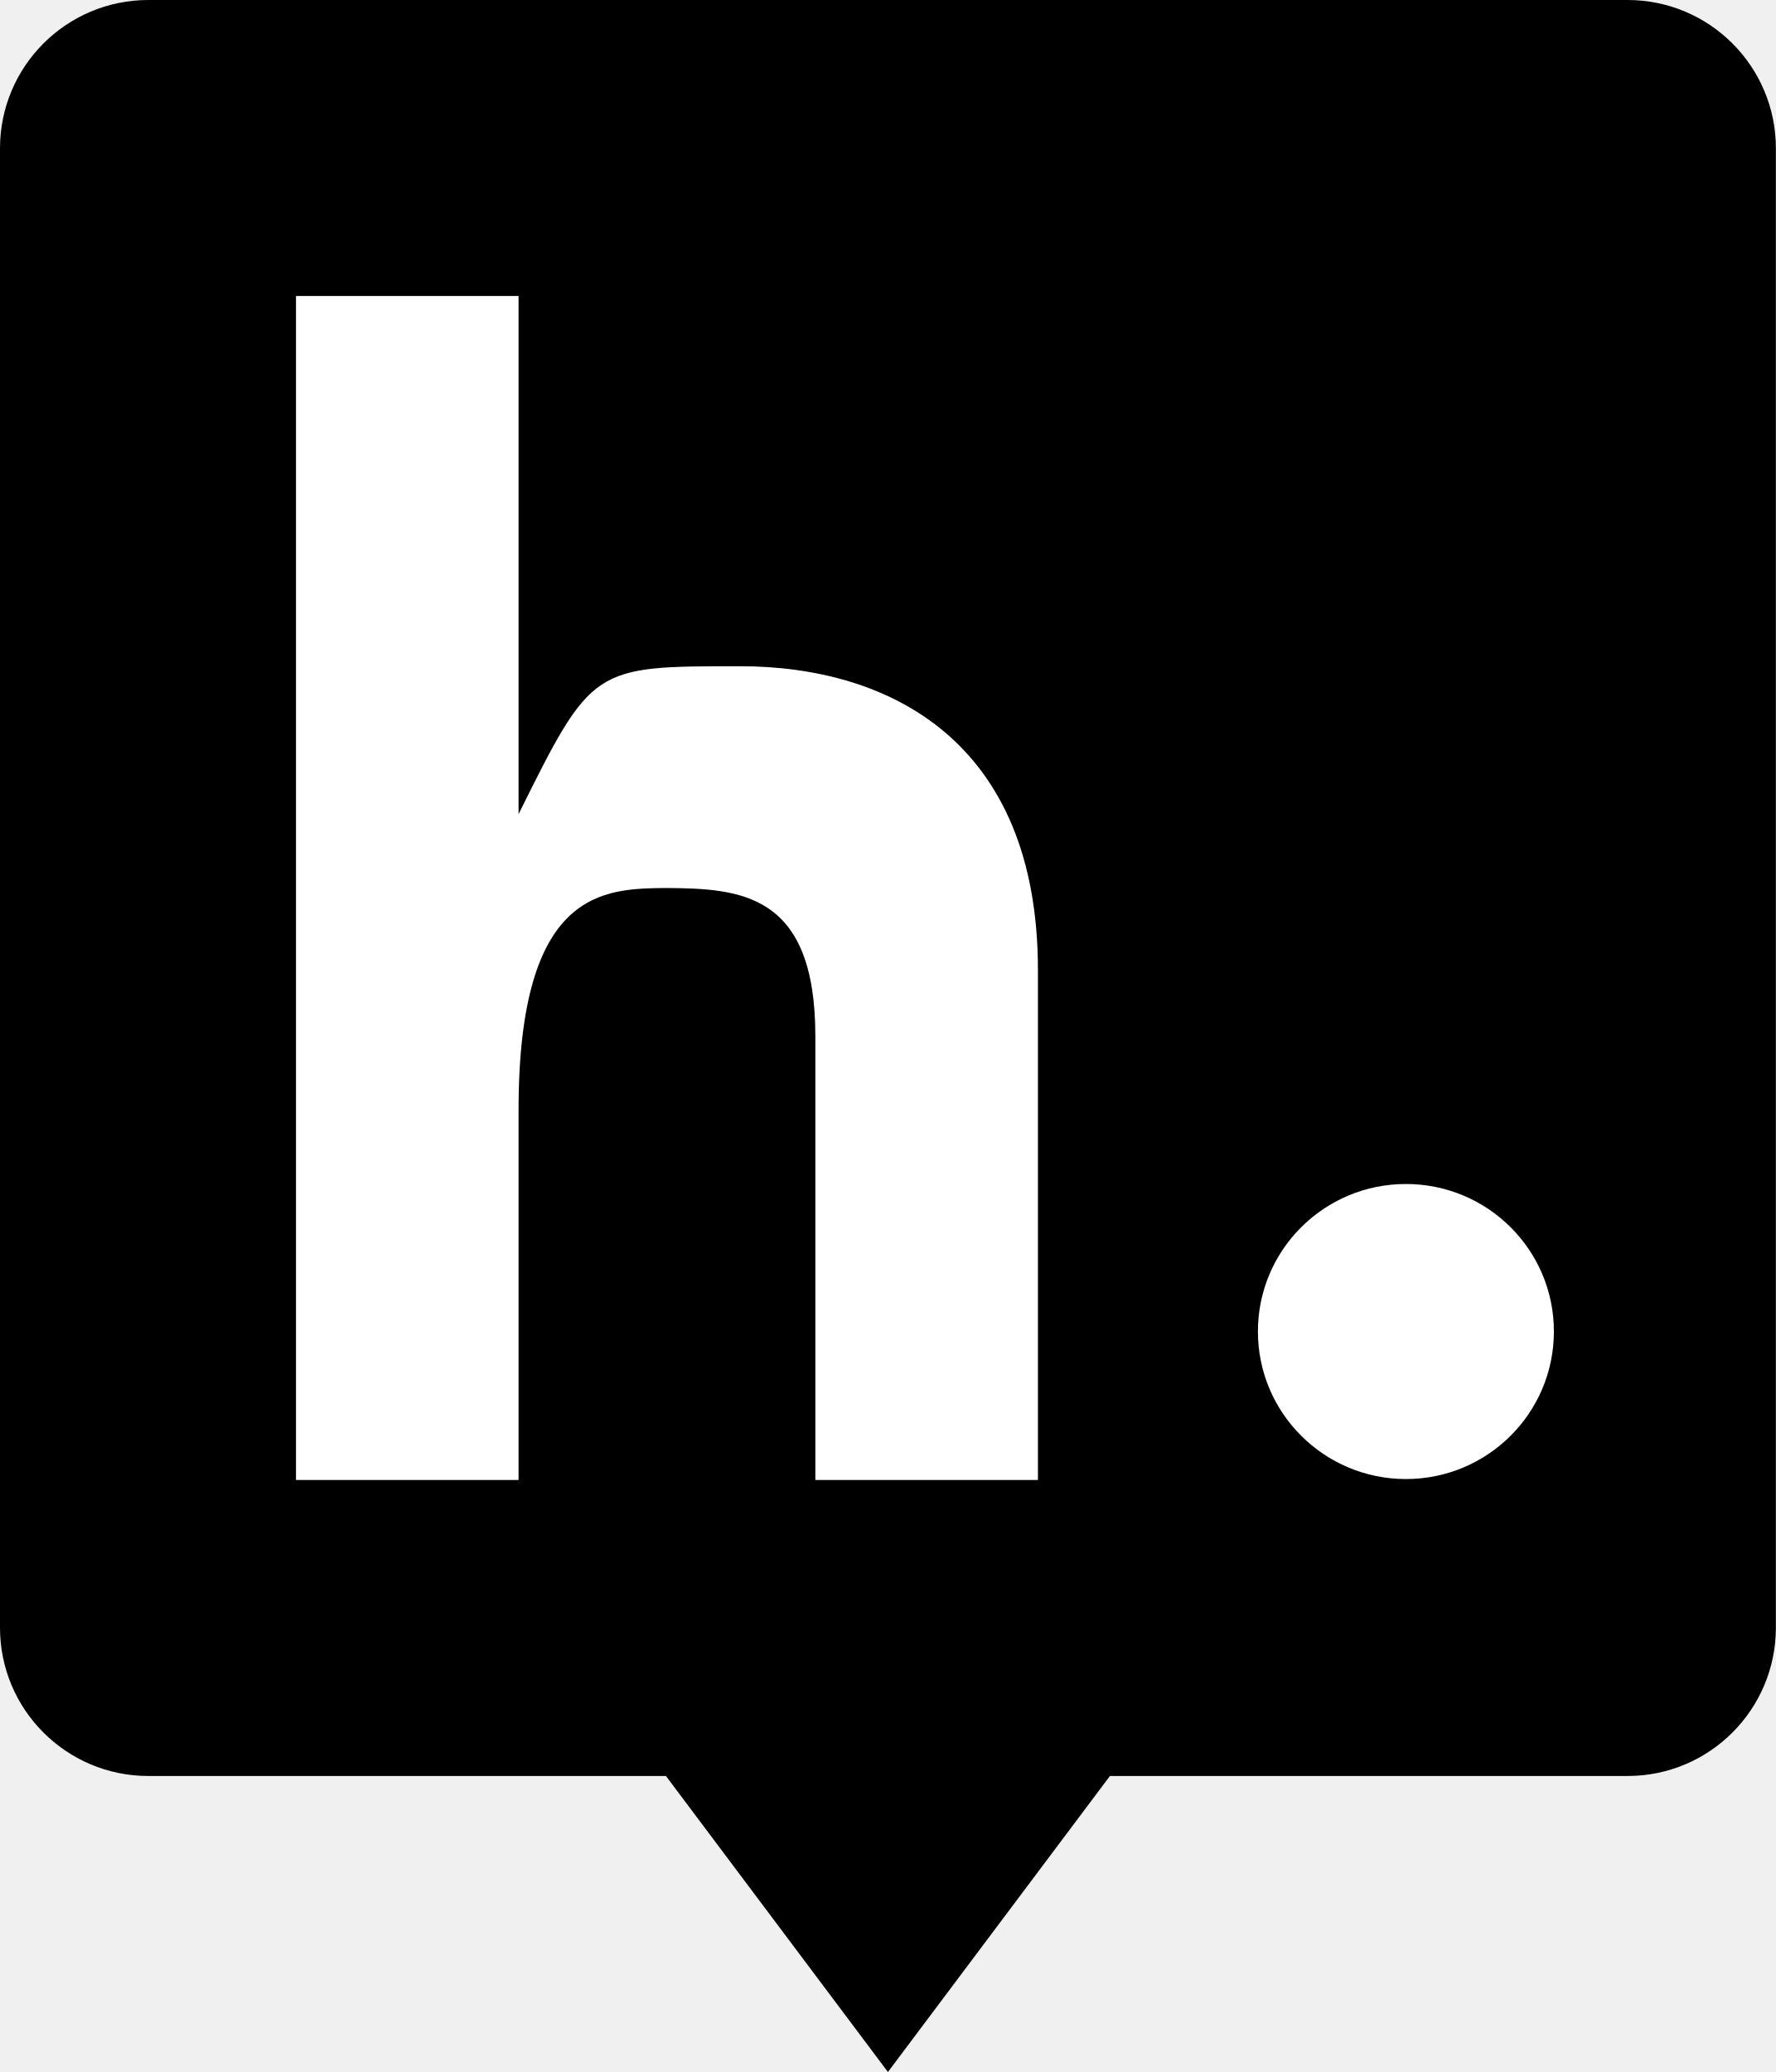
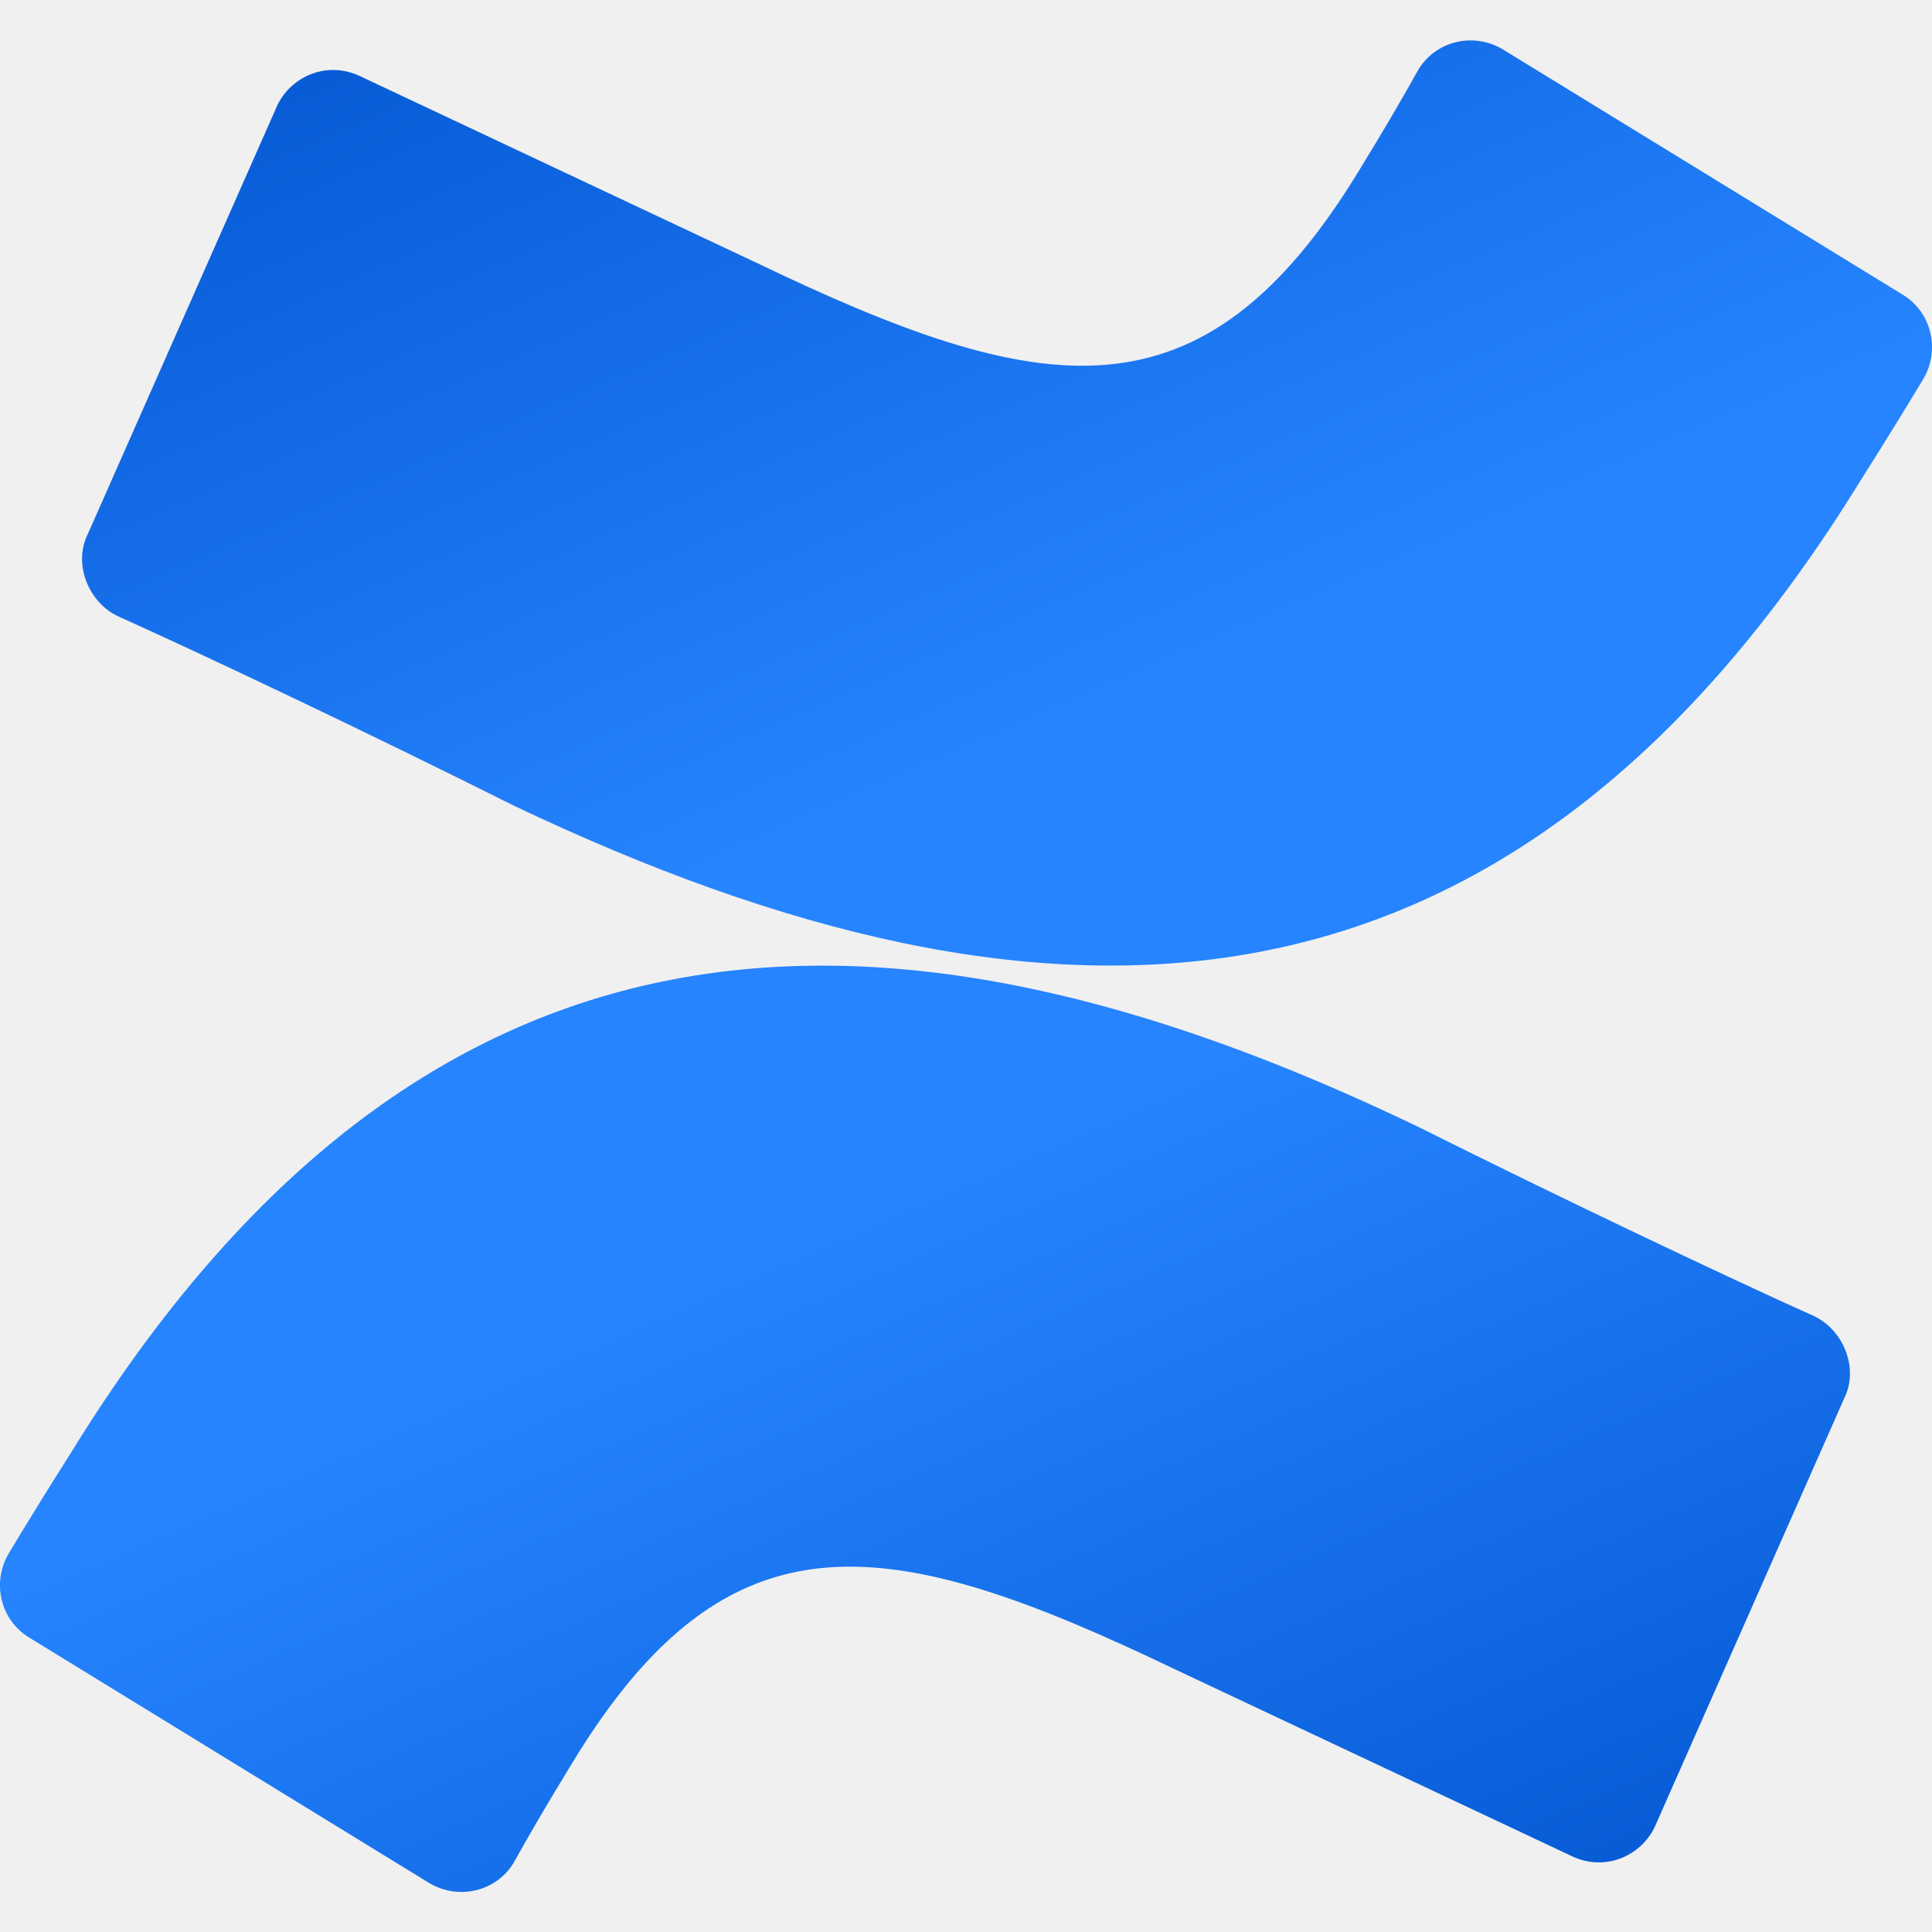
- <svg xmlns="http://www.w3.org/2000/svg" width="24px" height="28px" viewBox="0 0 24 28" version="1.1">
-   <rect fill="#ffffff" stroke="none" width="17.144" height="16.047" x="3.886" y="3.945" />
-   <g stroke="none" stroke-width="1" fill="none" fill-rule="evenodd">
-     <path d="M0,2.005 C0,0.898 0.897,0 2.005,0 L21.995,0 C23.102,0 24,0.897 24,2.005 L24,21.995 C24,23.102 23.103,24 21.995,24 L2.005,24 C0.898,24 0,23.103 0,21.995 L0,2.005 Z M9,24 L12,28 L15,24 L9,24 Z M7.008,4 L4,4 L4,20 L7.008,20 L7.008,15.003 C7.008,12.005 8.168,12.01 9,12 C10,12.007 11.019,12.061 11.019,14.003 L11.019,20 L14.027,20 L14.027,13.109 C14.027,10 12,9.003 10,9.003 C8.011,9.003 8,9.003 7.008,11.002 L7.008,4 Z M19,19.987 C20.105,19.987 21,19.094 21,17.993 C21,16.892 20.105,16 19,16 C17.895,16 17,16.892 17,17.993 C17,19.094 17.895,19.987 19,19.987 Z" fill="currentColor" />
-   </g>
+ <svg xmlns="http://www.w3.org/2000/svg" width="16" height="16" viewBox="0 0 16 16" fill="none">
+   <path d="M0.582 12.04C0.413 12.306 0.219 12.62 0.074 12.862C-0.071 13.103 0.002 13.418 0.244 13.563L3.554 15.594C3.796 15.739 4.11 15.666 4.255 15.425C4.375 15.207 4.545 14.917 4.738 14.602C6.043 12.451 7.372 12.692 9.74 13.829L13.026 15.376C13.292 15.497 13.582 15.376 13.702 15.134L15.273 11.58C15.394 11.338 15.273 11.024 15.031 10.903C14.331 10.589 12.953 9.936 11.745 9.332C7.275 7.18 3.481 7.325 0.582 12.04Z" fill="url(#paint0_linear_135_1121)" />
+   <path d="M15.418 3.964C15.587 3.698 15.781 3.383 15.926 3.142C16.071 2.9 15.998 2.586 15.757 2.44L12.446 0.409C12.204 0.264 11.89 0.337 11.745 0.579C11.625 0.796 11.455 1.086 11.262 1.401C9.957 3.553 8.628 3.311 6.26 2.174L2.974 0.627C2.708 0.506 2.418 0.627 2.298 0.869L0.727 4.423C0.606 4.665 0.727 4.979 0.969 5.1C1.669 5.414 3.047 6.067 4.255 6.672C8.725 8.8 12.519 8.679 15.418 3.964Z" fill="url(#paint1_linear_135_1121)" />
+   <defs>
+     <linearGradient id="paint0_linear_135_1121" x1="20.927" y1="14.143" x2="17.22" y2="5.654" gradientUnits="userSpaceOnUse">
+       <stop stop-color="#0052CC" />
+       <stop offset="0.918" stop-color="#2380FB" />
+       <stop offset="1" stop-color="#2684FF" />
+     </linearGradient>
+     <linearGradient id="paint1_linear_135_1121" x1="-4.935" y1="1.851" x2="-1.239" y2="10.337" gradientUnits="userSpaceOnUse">
+       <stop stop-color="#0052CC" />
+       <stop offset="0.918" stop-color="#2380FB" />
+       <stop offset="1" stop-color="#2684FF" />
+     </linearGradient>
+   </defs>
</svg>
